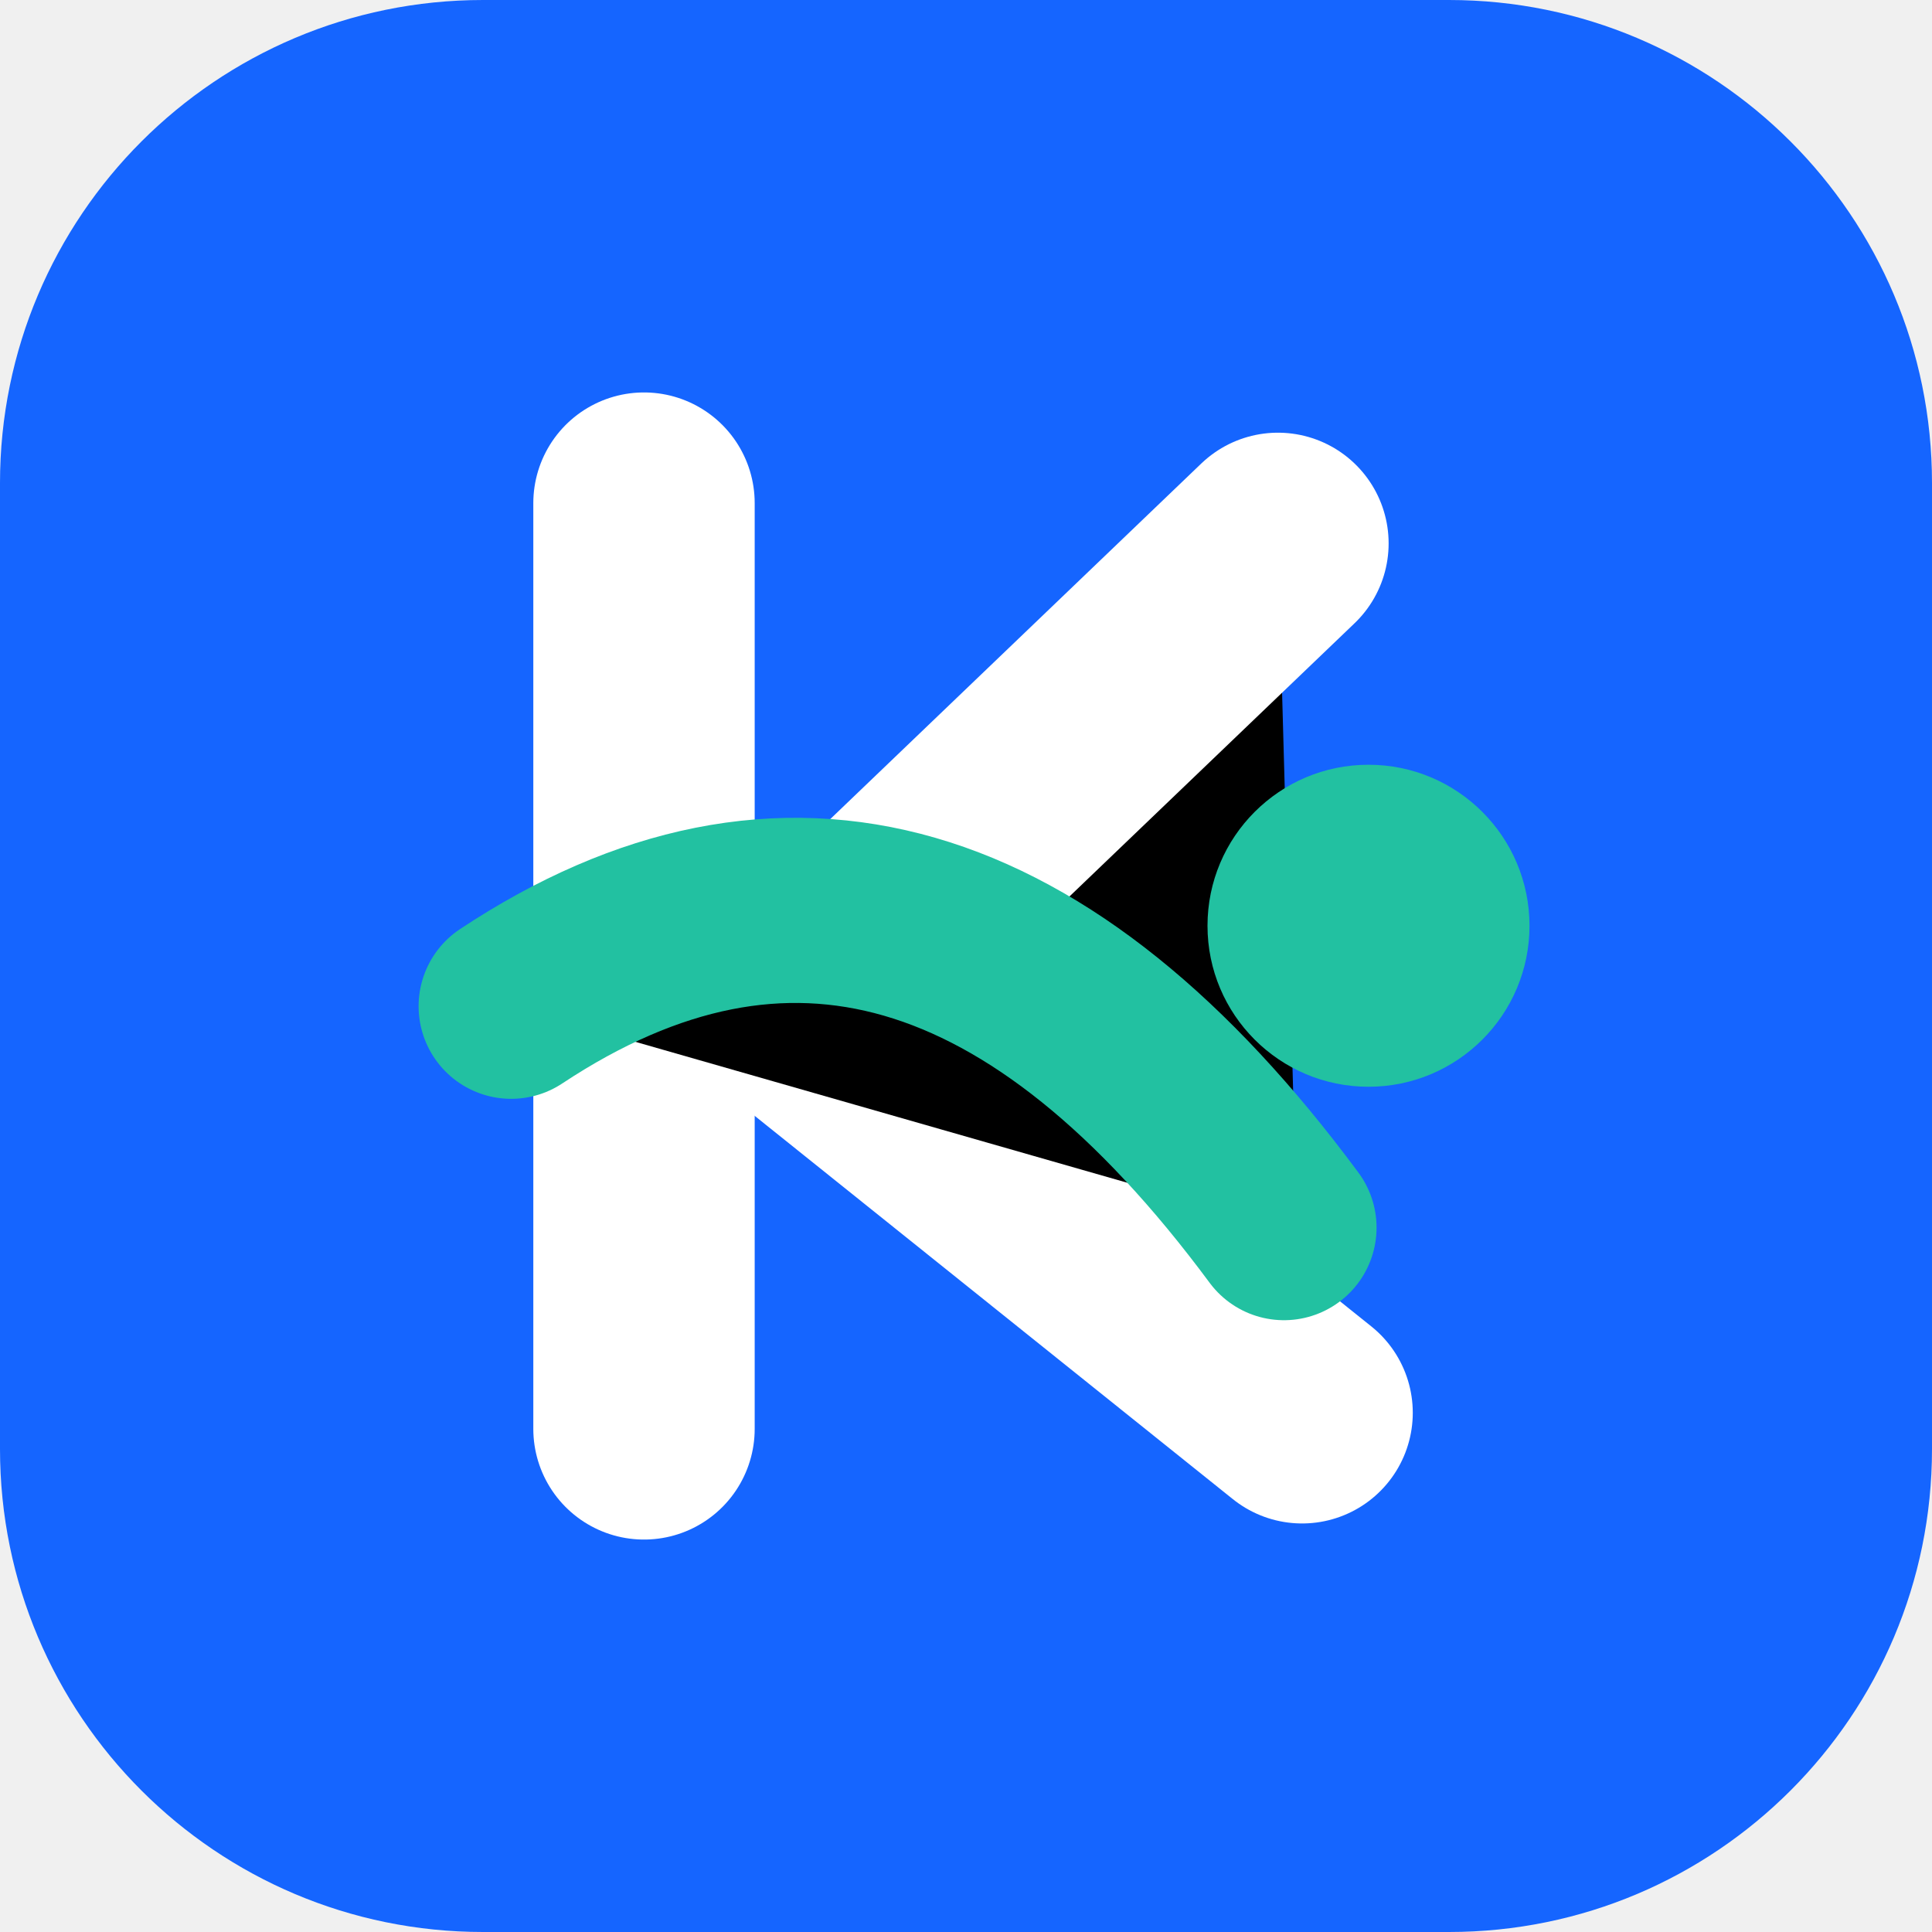
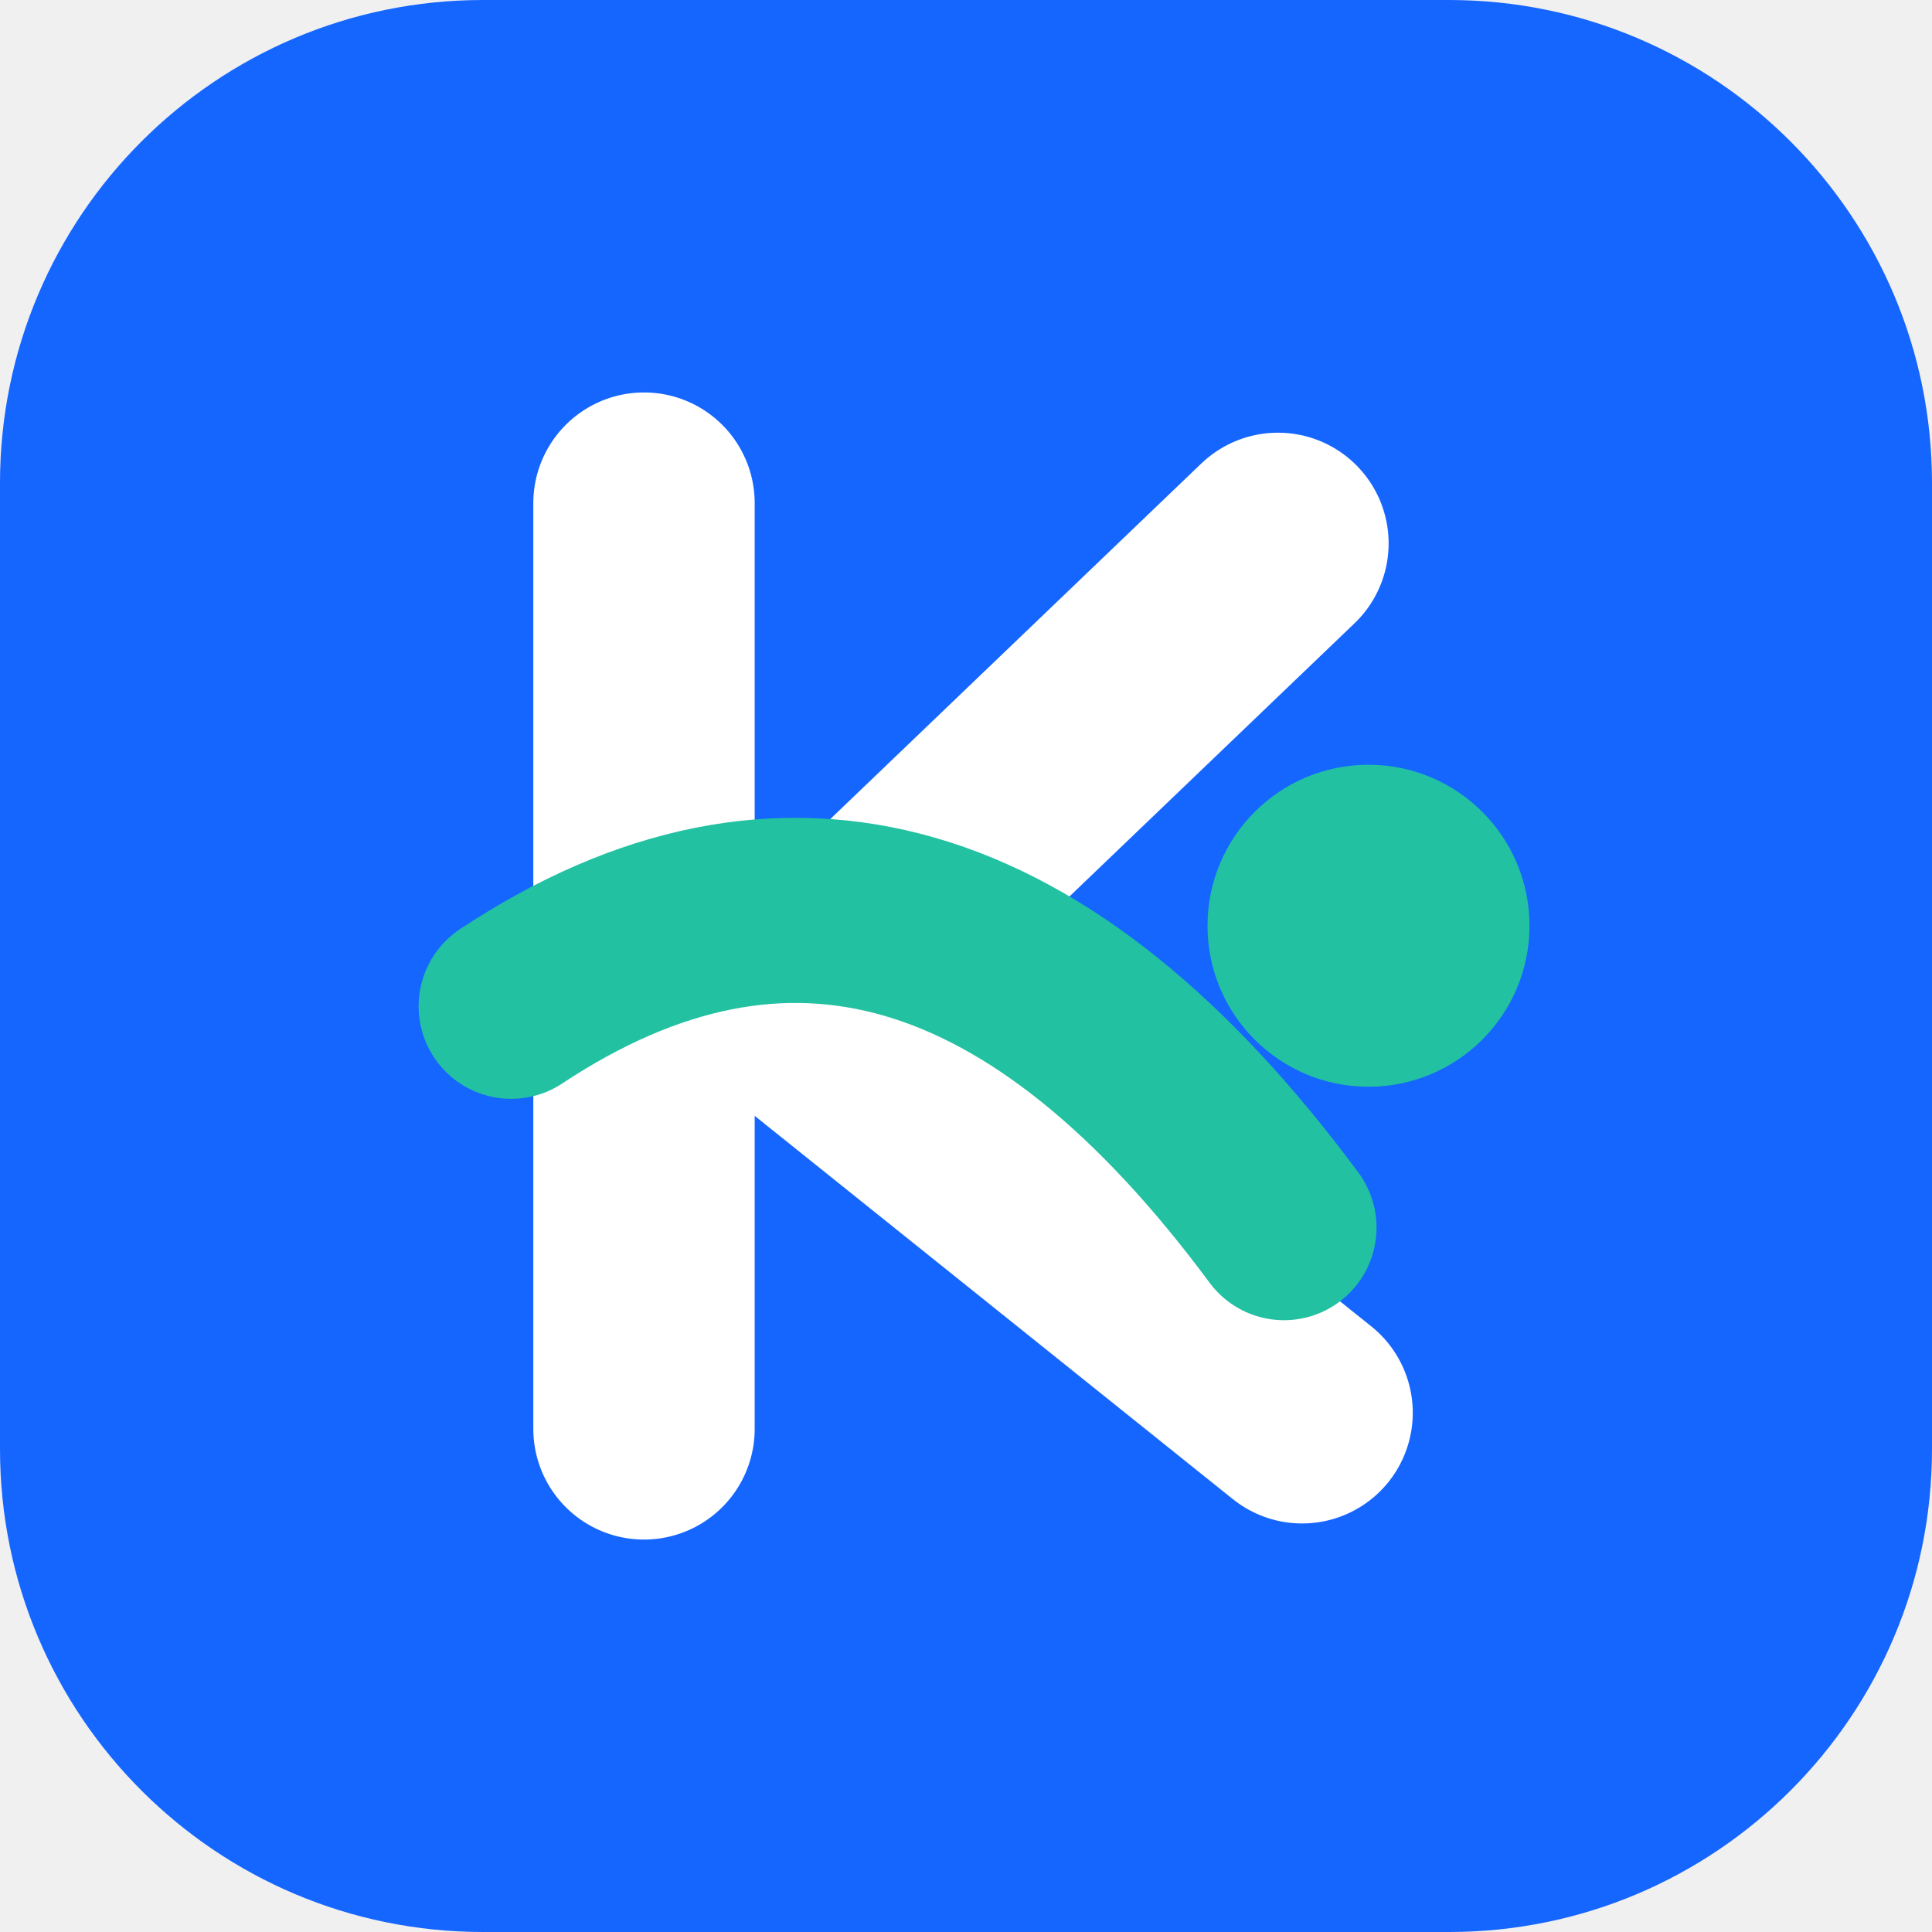
- <svg xmlns="http://www.w3.org/2000/svg" viewBox="0 0 96 96">
+ <svg xmlns="http://www.w3.org/2000/svg" viewBox="0 0 96 96" fill="none">
  <rect width="96" height="96" rx="24" fill="#1565FF" />
  <path d="M32 25v46" stroke="#fff" stroke-width="11" stroke-linecap="round" />
  <path d="M63.5 27 39.5 50l25.2 20.2" stroke="#fff" stroke-width="11" stroke-linecap="round" stroke-linejoin="round" />
  <path d="M25.4 50c13.6-9 26.4-5.2 38.4 11" stroke="#22C1A1" stroke-width="9.2" stroke-linecap="round" />
  <circle cx="68" cy="46" r="8" fill="#22C1A1" />
</svg>
